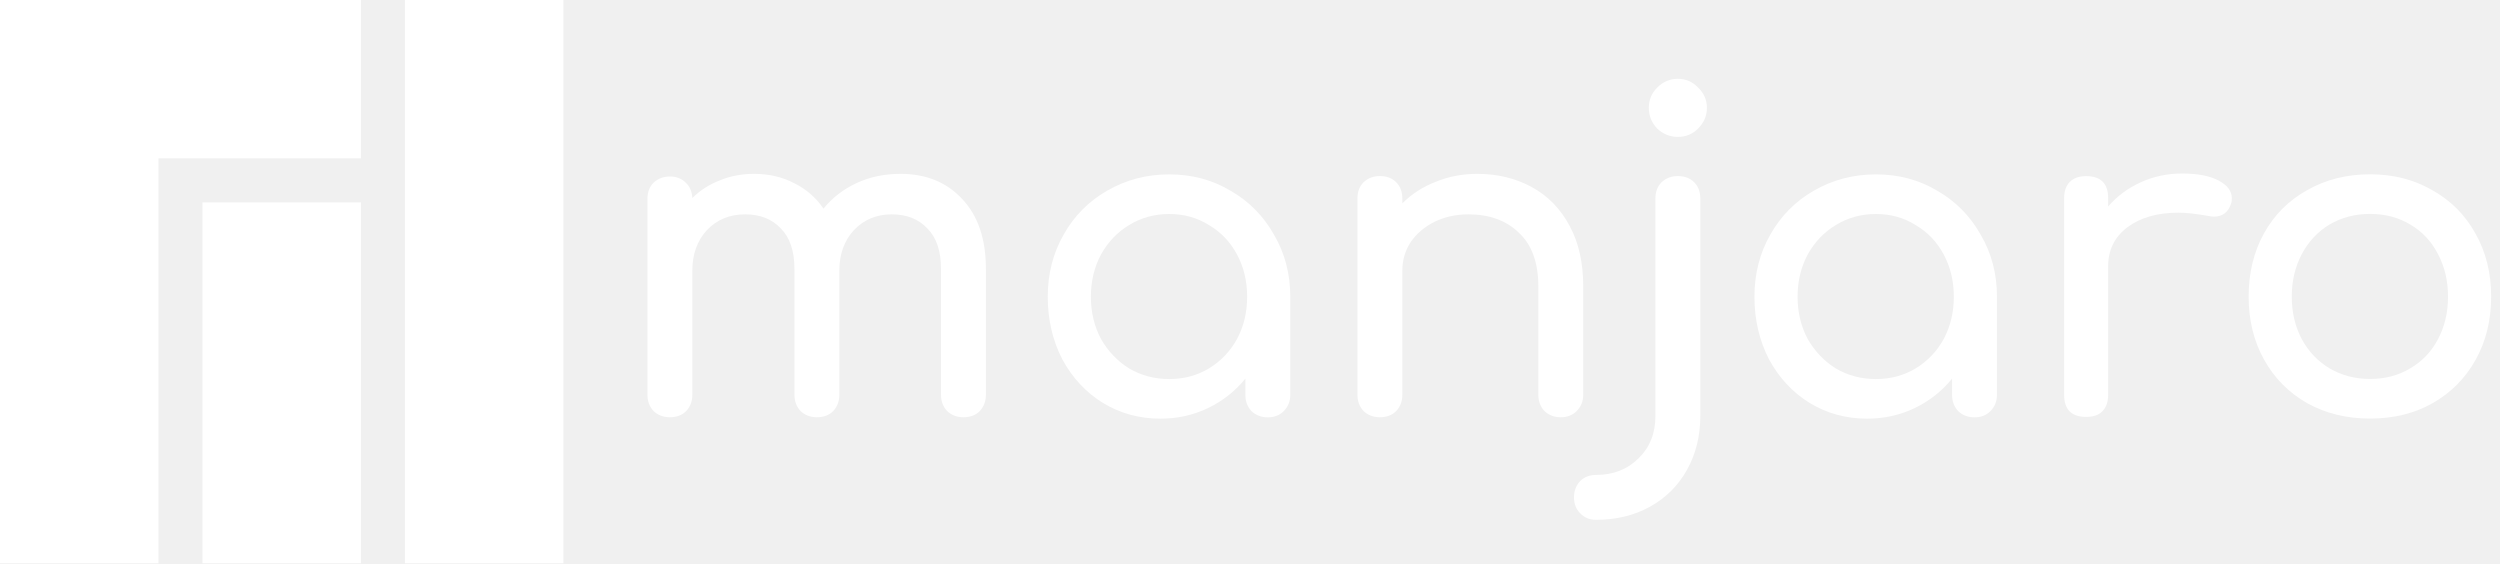
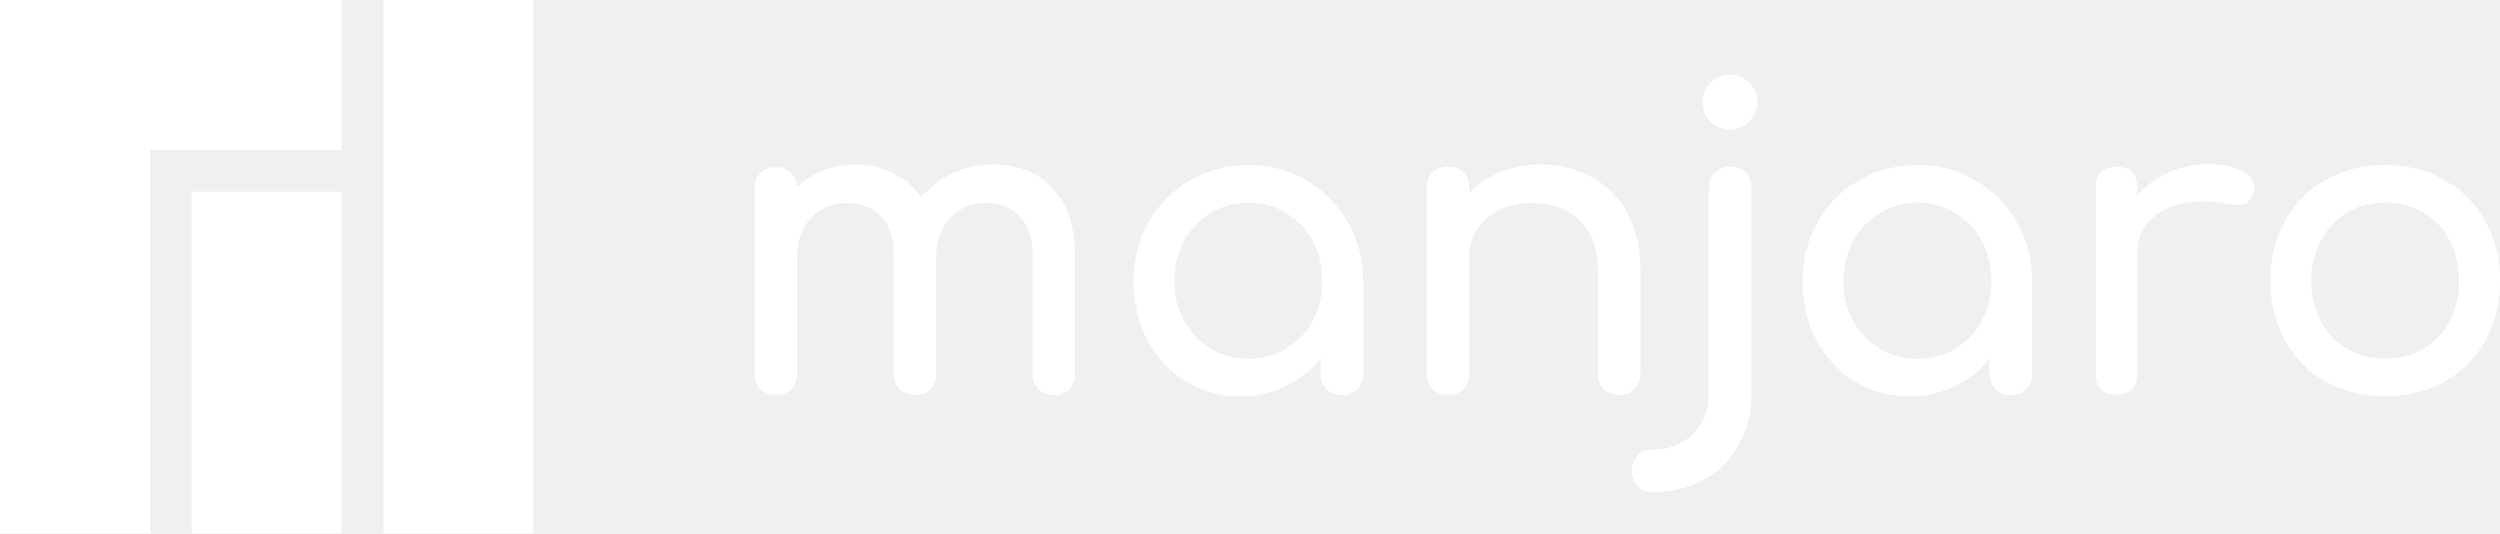
- <svg xmlns="http://www.w3.org/2000/svg" width="284" height="64" version="1.1" viewBox="0 0 284 64">
-   <g id="logo" transform="matrix(2 0 0 2 -73.615 251.17)" fill="#ffffff">
-     <path d="m36.808-125.59v32h9v-23h11.5v-9zm23 0v32h9v-32zm-11.5 11.5v20.5h9v-20.5z" />
-     <g stroke-width="1px" aria-label="manjaro">
-       <path d="m87.957-115.71q2.175 0 3.5 1.425 1.35 1.425 1.35 3.975v7.15q0 0.55-0.35 0.925-0.35 0.35-0.925 0.35-0.55 0-0.925-0.35-0.35-0.375-0.35-0.925v-7.15q0-1.525-0.775-2.3-0.75-0.8-2.025-0.8-1.3 0-2.15 0.9-0.825 0.9-0.825 2.3v7.05q0 0.55-0.35 0.925-0.35 0.35-0.925 0.35-0.55 0-0.925-0.35-0.35-0.375-0.35-0.925v-7.15q0-1.525-0.775-2.3-0.75-0.8-2.025-0.8-1.325 0-2.175 0.9-0.825 0.9-0.825 2.3v7.05q0 0.55-0.35 0.925-0.35 0.35-0.925 0.35-0.55 0-0.925-0.35-0.35-0.375-0.35-0.925v-11.125q0-0.575 0.35-0.925 0.375-0.35 0.925-0.35t0.9 0.35q0.35 0.325 0.375 0.875 0.65-0.65 1.55-1 0.9-0.375 1.95-0.375 1.275 0 2.275 0.525 1.025 0.5 1.675 1.45 0.75-0.925 1.875-1.45t2.5-0.525z" />
-       <path d="m103.22-115.68q1.925 0 3.475 0.925 1.575 0.9 2.475 2.5 0.925 1.575 0.925 3.525v5.575q0 0.55-0.375 0.925-0.35 0.35-0.9 0.35t-0.925-0.35q-0.35-0.375-0.35-0.925v-0.925q-0.875 1.075-2.125 1.675t-2.7 0.6q-1.8 0-3.275-0.9-1.45-0.9-2.3-2.475-0.825-1.6-0.825-3.55t0.9-3.525q0.9-1.6 2.475-2.5 1.6-0.925 3.525-0.925zm0 11.625q1.25 0 2.25-0.6 1.025-0.625 1.6-1.675 0.575-1.075 0.575-2.4t-0.575-2.4-1.6-1.675q-1-0.625-2.25-0.625t-2.275 0.625q-1 0.6-1.6 1.675-0.575 1.075-0.575 2.4t0.575 2.4q0.6 1.05 1.6 1.675 1.025 0.6 2.275 0.6z" />
-       <path d="m120.71-115.71q1.725 0 3.1 0.75t2.15 2.2q0.775 1.425 0.775 3.45v6.15q0 0.55-0.375 0.925-0.35 0.35-0.9 0.35t-0.925-0.35q-0.35-0.375-0.35-0.925v-6.15q0-2.025-1.1-3.05-1.075-1.05-2.875-1.05-1.05 0-1.925 0.425-0.85 0.425-1.35 1.15-0.475 0.725-0.475 1.625v7.05q0 0.55-0.35 0.925-0.35 0.35-0.925 0.35-0.55 0-0.925-0.35-0.35-0.375-0.35-0.925v-11.15q0-0.575 0.35-0.925 0.375-0.35 0.925-0.35 0.575 0 0.925 0.35t0.35 0.925v0.275q0.8-0.8 1.9-1.225 1.1-0.45 2.35-0.45z" />
-       <path d="m127.46-96.059q-0.55 0-0.9-0.375-0.35-0.35-0.35-0.9t0.35-0.925q0.35-0.35 0.9-0.35 1.475 0 2.425-0.95 0.95-0.925 0.95-2.4v-12.35q0-0.575 0.35-0.925 0.375-0.35 0.925-0.35 0.575 0 0.925 0.35t0.35 0.925v12.35q0 1.7-0.75 3.05-0.75 1.35-2.1 2.1t-3.075 0.75zm4.65-21.75q-0.675 0-1.175-0.475-0.475-0.5-0.475-1.175t0.475-1.15q0.5-0.5 1.175-0.5t1.15 0.5q0.5 0.475 0.5 1.15t-0.5 1.175q-0.475 0.475-1.15 0.475z" />
-       <path d="m143.36-115.68q1.925 0 3.475 0.925 1.575 0.9 2.475 2.5 0.925 1.575 0.925 3.525v5.575q0 0.55-0.375 0.925-0.35 0.35-0.9 0.35t-0.925-0.35q-0.35-0.375-0.35-0.925v-0.925q-0.875 1.075-2.125 1.675t-2.7 0.6q-1.8 0-3.275-0.9-1.45-0.9-2.3-2.475-0.825-1.6-0.825-3.55t0.9-3.525q0.9-1.6 2.475-2.5 1.6-0.925 3.525-0.925zm0 11.625q1.25 0 2.25-0.6 1.025-0.625 1.6-1.675 0.575-1.075 0.575-2.4t-0.575-2.4-1.6-1.675q-1-0.625-2.25-0.625t-2.275 0.625q-1 0.6-1.6 1.675-0.575 1.075-0.575 2.4t0.575 2.4q0.6 1.05 1.6 1.675 1.025 0.6 2.275 0.6z" />
-       <path d="m160.75-115.73q1.325 0 2.075 0.4t0.75 1q0 0.175-0.025 0.25-0.225 0.8-1 0.8-0.125 0-0.375-0.05-1-0.175-1.625-0.175-1.8 0-2.9 0.825t-1.1 2.225v7.3q0 0.6-0.325 0.925-0.3 0.325-0.925 0.325-0.6 0-0.925-0.3-0.325-0.325-0.325-0.95v-11.175q0-0.6 0.325-0.925t0.925-0.325q1.25 0 1.25 1.25v0.475q0.75-0.875 1.85-1.375t2.35-0.5z" />
-       <path d="m171.43-101.81q-2 0-3.575-0.875-1.575-0.9-2.45-2.475t-0.875-3.575q0-2.025 0.875-3.6t2.45-2.45q1.575-0.9 3.575-0.9 1.975 0 3.525 0.9 1.575 0.875 2.45 2.45 0.9 1.575 0.9 3.6 0 2-0.875 3.575t-2.45 2.475q-1.55 0.875-3.55 0.875zm0-2.25q1.275 0 2.275-0.6 1.025-0.6 1.575-1.65 0.575-1.075 0.575-2.425t-0.575-2.425q-0.55-1.075-1.575-1.675-1-0.6-2.275-0.6t-2.3 0.6q-1 0.6-1.575 1.675t-0.575 2.425 0.575 2.425q0.575 1.05 1.575 1.65 1.025 0.6 2.3 0.6z" />
+ <svg xmlns="http://www.w3.org/2000/svg" width="300" height="64" version="1.1" viewBox="0 0 300 64">
+   <g fill="#ffffff">
+     <path d="m1e-3 -0.01v64h18v-46h23v-18zm46 0v64h18v-64zm-23 23v41h18v-41z" stroke-width="2" />
+     <g stroke-width="2px">
+       <path d="m119.3 19.75q4.35 0 7 2.85 2.7 2.85 2.7 7.95v14.3q0 1.1-0.7 1.85-0.7 0.7-1.85 0.7-1.1 0-1.85-0.7-0.7-0.75-0.7-1.85v-14.3q0-3.05-1.55-4.6-1.5-1.6-4.05-1.6-2.6 0-4.3 1.8-1.65 1.8-1.65 4.6v14.1q0 1.1-0.7 1.85-0.7 0.7-1.85 0.7-1.1 0-1.85-0.7-0.7-0.75-0.7-1.85v-14.3q0-3.05-1.55-4.6-1.5-1.6-4.05-1.6-2.65 0-4.35 1.8-1.65 1.8-1.65 4.6v14.1q0 1.1-0.7 1.85-0.7 0.7-1.85 0.7-1.1 0-1.85-0.7-0.7-0.75-0.7-1.85v-22.25q0-1.15 0.7-1.85 0.75-0.7 1.85-0.7t1.8 0.7q0.7 0.65 0.75 1.75 1.3-1.3 3.1-2 1.8-0.75 3.9-0.75 2.55 0 4.55 1.05 2.05 1 3.35 2.9 1.5-1.85 3.75-2.9t5-1.05z" />
+       <path d="m149.83 19.81q3.85 0 6.95 1.85 3.15 1.8 4.95 5 1.85 3.15 1.85 7.05v11.15q0 1.1-0.75 1.85-0.7 0.7-1.8 0.7t-1.85-0.7q-0.7-0.75-0.7-1.85v-1.85q-1.75 2.15-4.25 3.35t-5.4 1.2q-3.6 0-6.55-1.8-2.9-1.8-4.6-4.95-1.65-3.2-1.65-7.1t1.8-7.05q1.8-3.2 4.95-5 3.2-1.85 7.05-1.85zm0 23.25q2.5 0 4.5-1.2 2.05-1.25 3.2-3.35 1.15-2.15 1.15-4.8t-1.15-4.8-3.2-3.35q-2-1.25-4.5-1.25t-4.55 1.25q-2 1.2-3.2 3.35-1.15 2.15-1.15 4.8t1.15 4.8q1.2 2.1 3.2 3.35 2.05 1.2 4.55 1.2z" />
+       <path d="m184.81 19.75q3.45 0 6.2 1.5t4.3 4.4q1.55 2.85 1.55 6.9v12.3q0 1.1-0.75 1.85-0.7 0.7-1.8 0.7t-1.85-0.7q-0.7-0.75-0.7-1.85v-12.3q0-4.05-2.2-6.1-2.15-2.1-5.75-2.1-2.1 0-3.85 0.85-1.7 0.85-2.7 2.3-0.95 1.45-0.95 3.25v14.1q0 1.1-0.7 1.85-0.7 0.7-1.85 0.7-1.1 0-1.85-0.7-0.7-0.75-0.7-1.85v-22.3q0-1.15 0.7-1.85 0.75-0.7 1.85-0.7 1.15 0 1.85 0.7t0.7 1.85v0.55q1.6-1.6 3.8-2.45 2.2-0.9 4.7-0.9z" />
+       <path d="m198.31 59.052q-1.1 0-1.8-0.75-0.7-0.7-0.7-1.8t0.7-1.85q0.7-0.7 1.8-0.7 2.95 0 4.85-1.9 1.9-1.85 1.9-4.8v-24.7q0-1.15 0.7-1.85 0.75-0.7 1.85-0.7 1.15 0 1.85 0.7t0.7 1.85v24.7q0 3.4-1.5 6.1t-4.2 4.2-6.15 1.5zm9.3-43.5q-1.35 0-2.35-0.95-0.95-1-0.95-2.35t0.95-2.3q1-1 2.35-1t2.3 1q1 0.95 1 2.3t-1 2.35q-0.95 0.95-2.3 0.95z" />
+       <path d="m230.11 19.81q3.85 0 6.95 1.85 3.15 1.8 4.95 5 1.85 3.15 1.85 7.05v11.15q0 1.1-0.75 1.85-0.7 0.7-1.8 0.7t-1.85-0.7q-0.7-0.75-0.7-1.85v-1.85q-1.75 2.15-4.25 3.35t-5.4 1.2q-3.6 0-6.55-1.8-2.9-1.8-4.6-4.95-1.65-3.2-1.65-7.1t1.8-7.05q1.8-3.2 4.95-5 3.2-1.85 7.05-1.85zm0 23.25q2.5 0 4.5-1.2 2.05-1.25 3.2-3.35 1.15-2.15 1.15-4.8t-1.15-4.8-3.2-3.35q-2-1.25-4.5-1.25t-4.55 1.25q-2 1.2-3.2 3.35-1.15 2.15-1.15 4.8t1.15 4.8q1.2 2.1 3.2 3.35 2.05 1.2 4.55 1.2z" />
+       <path d="m264.89 19.71q2.65 0 4.15 0.8t1.5 2q0 0.35-0.05 0.5-0.45 1.6-2 1.6-0.25 0-0.75-0.1-2-0.35-3.25-0.35-3.6 0-5.8 1.65t-2.2 4.45v14.6q0 1.2-0.65 1.85-0.6 0.65-1.85 0.65-1.2 0-1.85-0.6-0.65-0.65-0.65-1.9v-22.35q0-1.2 0.65-1.85t1.85-0.65q2.5 0 2.5 2.5v0.95q1.5-1.75 3.7-2.75t4.7-1z" />
+       <path d="m286.25 47.55q-4 0-7.15-1.75-3.15-1.8-4.9-4.95t-1.75-7.15q0-4.05 1.75-7.2t4.9-4.9q3.15-1.8 7.15-1.8 3.95 0 7.05 1.8 3.15 1.75 4.9 4.9 1.8 3.15 1.8 7.2 0 4-1.75 7.15t-4.9 4.95q-3.1 1.75-7.1 1.75zm0-4.5q2.55 0 4.55-1.2 2.05-1.2 3.15-3.3 1.15-2.15 1.15-4.85t-1.15-4.85q-1.1-2.15-3.15-3.35-2-1.2-4.55-1.2t-4.6 1.2q-2 1.2-3.15 3.35t-1.15 4.85 1.15 4.85q1.15 2.1 3.15 3.3 2.05 1.2 4.6 1.2z" />
    </g>
  </g>
</svg>
